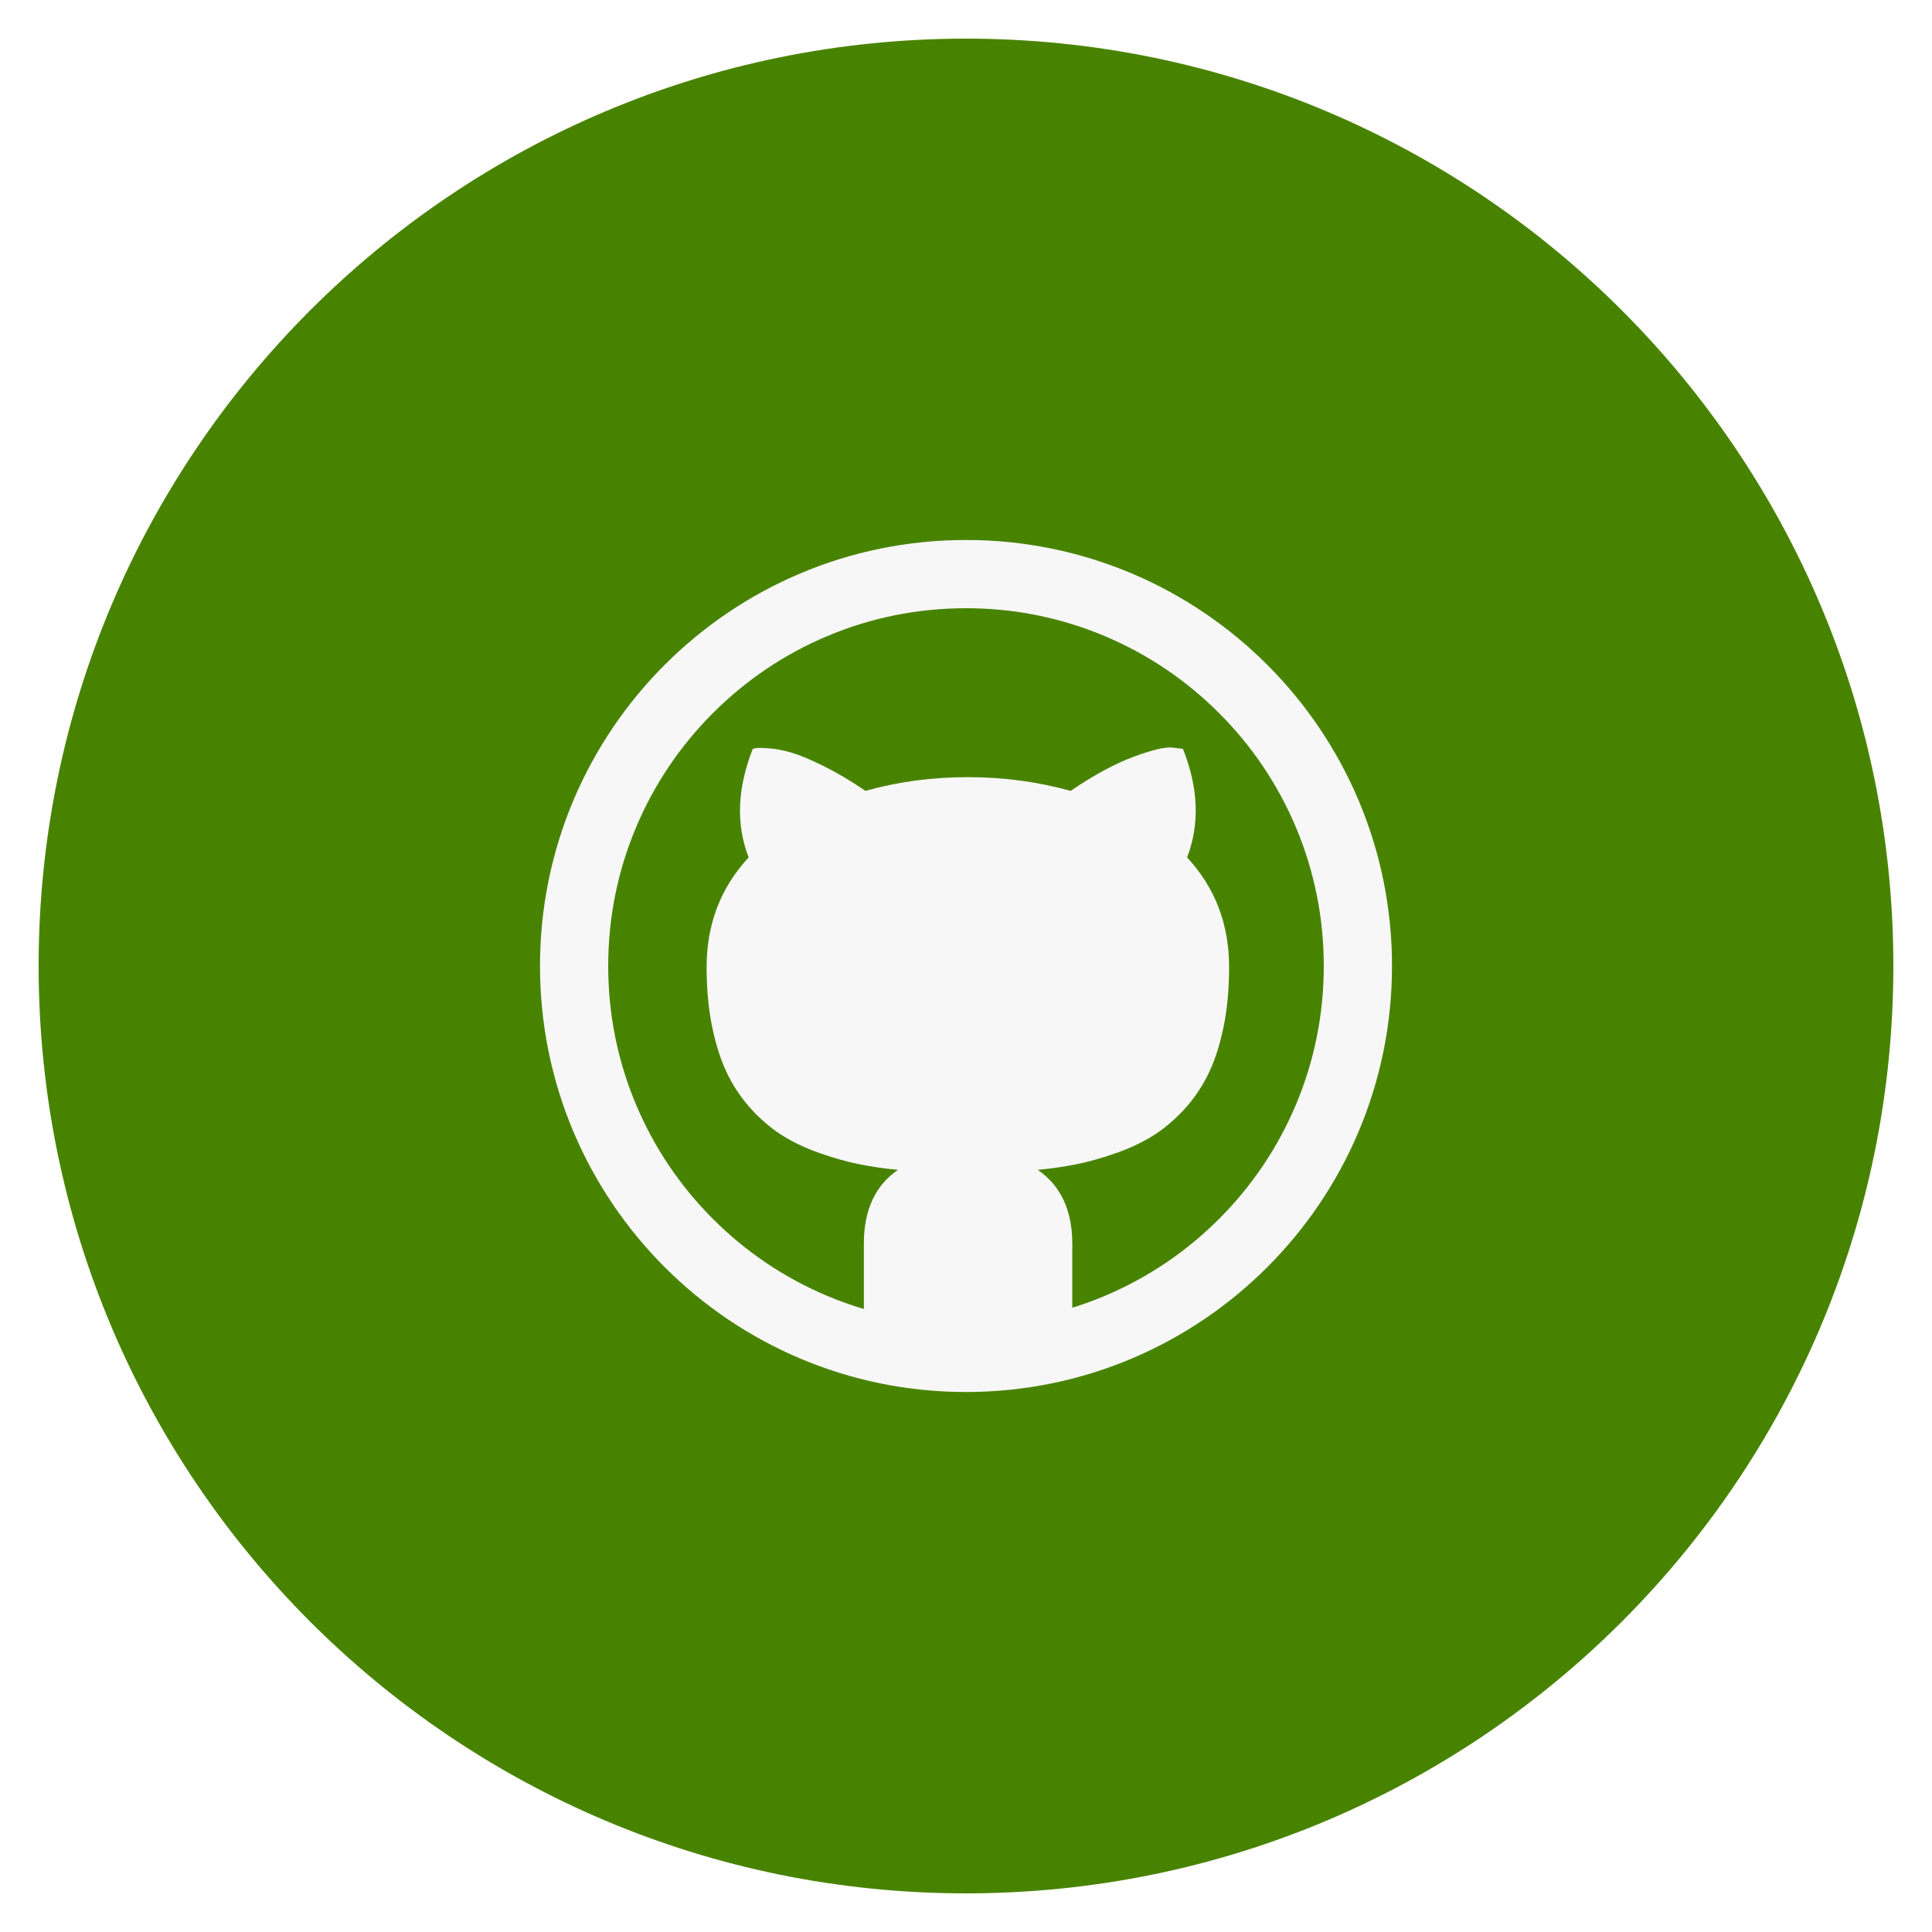
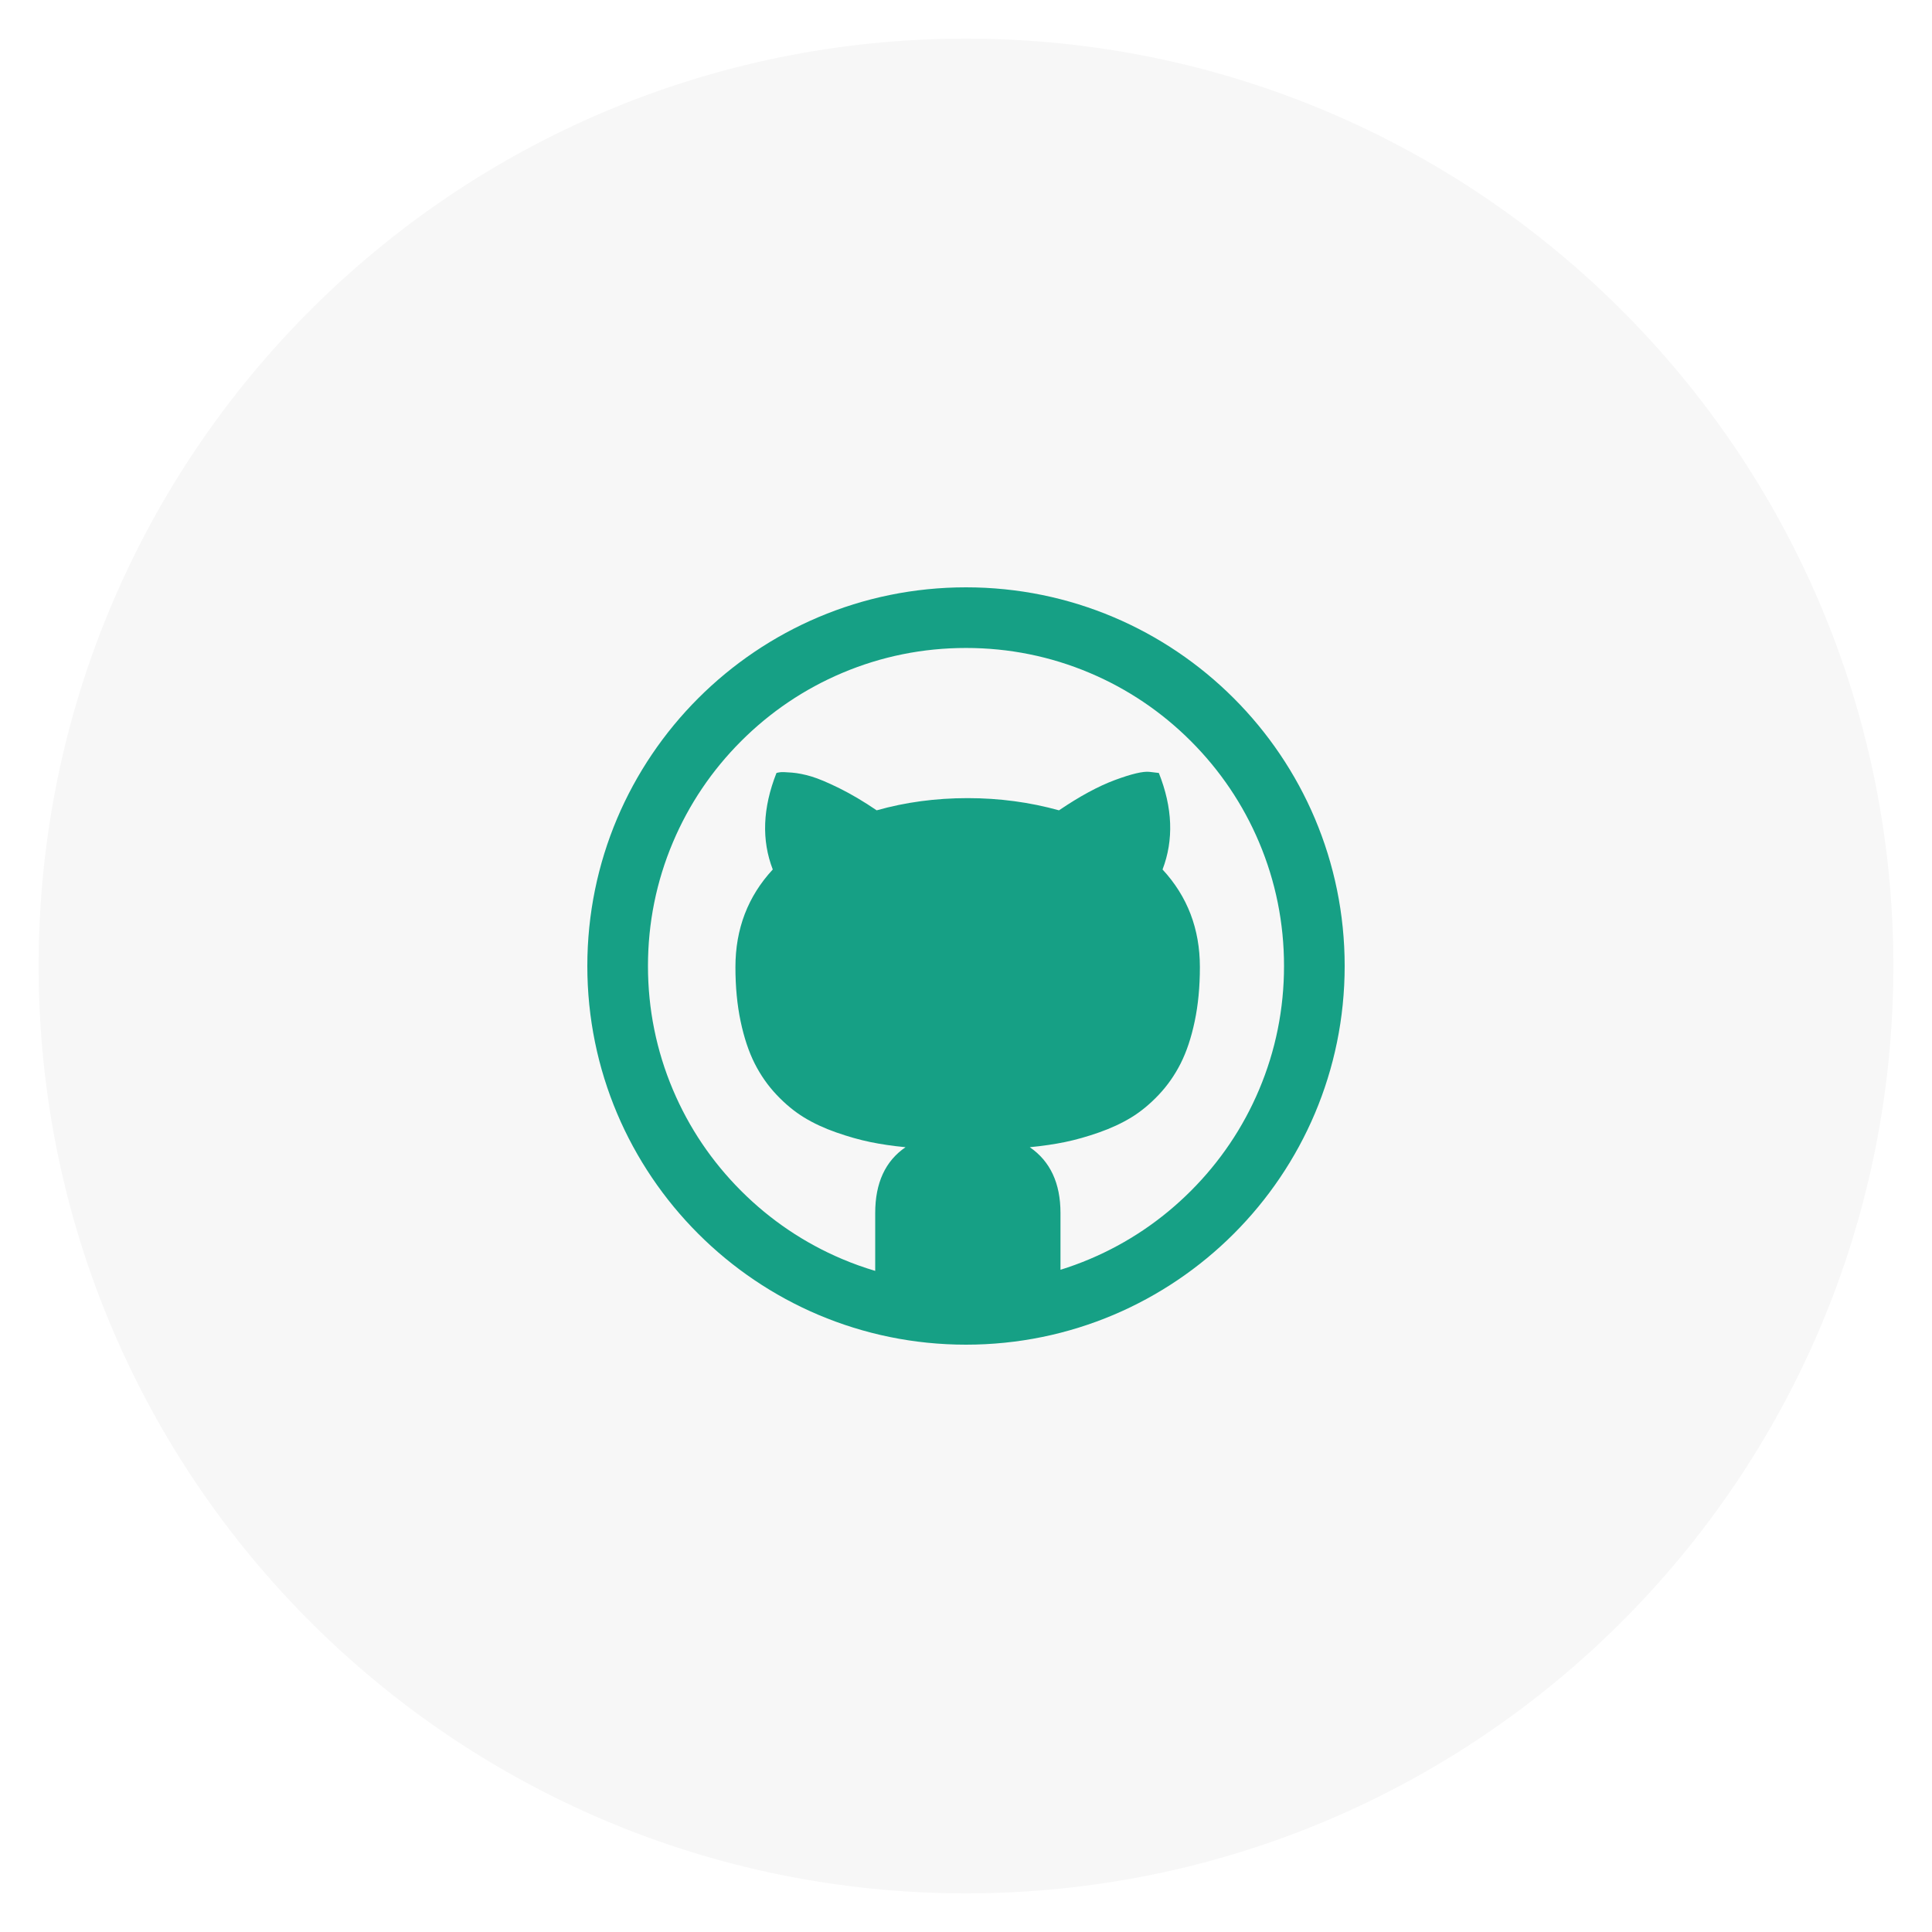
<svg xmlns="http://www.w3.org/2000/svg" id="github" class="custom-icon" version="1.1" viewBox="0 0 100 100" style="height: 90px; width: 90px;">
-   <circle class="outer-shape" cx="50" cy="50" r="48" style="opacity: 1; fill: rgb(72, 131, 0);" />
-   <path class="inner-shape" style="opacity: 1; fill: rgb(247, 247, 247);" transform="translate(27.5,27.5) scale(0.45)" d="M50,1C22.938,1,1,22.938,1,50s21.938,49,49,49s49-21.938,49-49S77.062,1,50,1z M79.099,79.099 c-3.782,3.782-8.184,6.75-13.083,8.823c-1.245,0.526-2.509,0.989-3.79,1.387v-7.344c0-3.86-1.324-6.699-3.972-8.517 c1.659-0.16,3.182-0.383,4.57-0.67c1.388-0.287,2.855-0.702,4.402-1.245c1.547-0.543,2.935-1.189,4.163-1.938 c1.228-0.75,2.409-1.723,3.541-2.919s2.082-2.552,2.847-4.067s1.372-3.334,1.818-5.455c0.446-2.121,0.67-4.458,0.67-7.01 c0-4.945-1.611-9.155-4.833-12.633c1.467-3.828,1.308-7.991-0.478-12.489l-1.197-0.143c-0.829-0.096-2.321,0.255-4.474,1.053 c-2.153,0.798-4.57,2.105-7.249,3.924c-3.797-1.053-7.736-1.579-11.82-1.579c-4.115,0-8.039,0.526-11.772,1.579 c-1.69-1.149-3.294-2.097-4.809-2.847c-1.515-0.75-2.727-1.26-3.637-1.532c-0.909-0.271-1.754-0.439-2.536-0.503 c-0.782-0.064-1.284-0.079-1.507-0.048c-0.223,0.031-0.383,0.064-0.478,0.096c-1.787,4.53-1.946,8.694-0.478,12.489 c-3.222,3.477-4.833,7.688-4.833,12.633c0,2.552,0.223,4.889,0.67,7.01c0.447,2.121,1.053,3.94,1.818,5.455 c0.765,1.515,1.715,2.871,2.847,4.067s2.313,2.169,3.541,2.919c1.228,0.751,2.616,1.396,4.163,1.938 c1.547,0.543,3.014,0.957,4.402,1.245c1.388,0.287,2.911,0.511,4.57,0.67c-2.616,1.787-3.924,4.626-3.924,8.517v7.487 c-1.445-0.43-2.869-0.938-4.268-1.53c-4.899-2.073-9.301-5.041-13.083-8.823c-3.782-3.782-6.75-8.184-8.823-13.083 C9.934,60.948,8.847,55.56,8.847,50s1.087-10.948,3.231-16.016c2.073-4.899,5.041-9.301,8.823-13.083s8.184-6.75,13.083-8.823 C39.052,9.934,44.44,8.847,50,8.847s10.948,1.087,16.016,3.231c4.9,2.073,9.301,5.041,13.083,8.823 c3.782,3.782,6.75,8.184,8.823,13.083c2.143,5.069,3.23,10.457,3.23,16.016s-1.087,10.948-3.231,16.016 C85.848,70.915,82.88,75.317,79.099,79.099L79.099,79.099z" />
+   <circle class="outer-shape" cx="50" cy="50" r="48" style="opacity: 1; fill: rgb(247, 247, 247);" />
+   <path class="inner-shape" style="opacity: 1; fill: rgb(22, 160, 133);" transform="translate(30,30) scale(0.4)" d="M50,1C22.938,1,1,22.938,1,50s21.938,49,49,49s49-21.938,49-49S77.062,1,50,1z M79.099,79.099 c-3.782,3.782-8.184,6.75-13.083,8.823c-1.245,0.526-2.509,0.989-3.79,1.387v-7.344c0-3.86-1.324-6.699-3.972-8.517 c1.659-0.16,3.182-0.383,4.57-0.67c1.388-0.287,2.855-0.702,4.402-1.245c1.547-0.543,2.935-1.189,4.163-1.938 c1.228-0.75,2.409-1.723,3.541-2.919s2.082-2.552,2.847-4.067s1.372-3.334,1.818-5.455c0.446-2.121,0.67-4.458,0.67-7.01 c0-4.945-1.611-9.155-4.833-12.633c1.467-3.828,1.308-7.991-0.478-12.489l-1.197-0.143c-0.829-0.096-2.321,0.255-4.474,1.053 c-2.153,0.798-4.57,2.105-7.249,3.924c-3.797-1.053-7.736-1.579-11.82-1.579c-4.115,0-8.039,0.526-11.772,1.579 c-1.69-1.149-3.294-2.097-4.809-2.847c-1.515-0.75-2.727-1.26-3.637-1.532c-0.909-0.271-1.754-0.439-2.536-0.503 c-0.782-0.064-1.284-0.079-1.507-0.048c-0.223,0.031-0.383,0.064-0.478,0.096c-1.787,4.53-1.946,8.694-0.478,12.489 c-3.222,3.477-4.833,7.688-4.833,12.633c0,2.552,0.223,4.889,0.67,7.01c0.447,2.121,1.053,3.94,1.818,5.455 c0.765,1.515,1.715,2.871,2.847,4.067s2.313,2.169,3.541,2.919c1.228,0.751,2.616,1.396,4.163,1.938 c1.547,0.543,3.014,0.957,4.402,1.245c1.388,0.287,2.911,0.511,4.57,0.67c-2.616,1.787-3.924,4.626-3.924,8.517v7.487 c-1.445-0.43-2.869-0.938-4.268-1.53c-4.899-2.073-9.301-5.041-13.083-8.823c-3.782-3.782-6.75-8.184-8.823-13.083 C9.934,60.948,8.847,55.56,8.847,50s1.087-10.948,3.231-16.016c2.073-4.899,5.041-9.301,8.823-13.083s8.184-6.75,13.083-8.823 C39.052,9.934,44.44,8.847,50,8.847s10.948,1.087,16.016,3.231c4.9,2.073,9.301,5.041,13.083,8.823 c3.782,3.782,6.75,8.184,8.823,13.083c2.143,5.069,3.23,10.457,3.23,16.016s-1.087,10.948-3.231,16.016 C85.848,70.915,82.88,75.317,79.099,79.099L79.099,79.099z" />
</svg>
